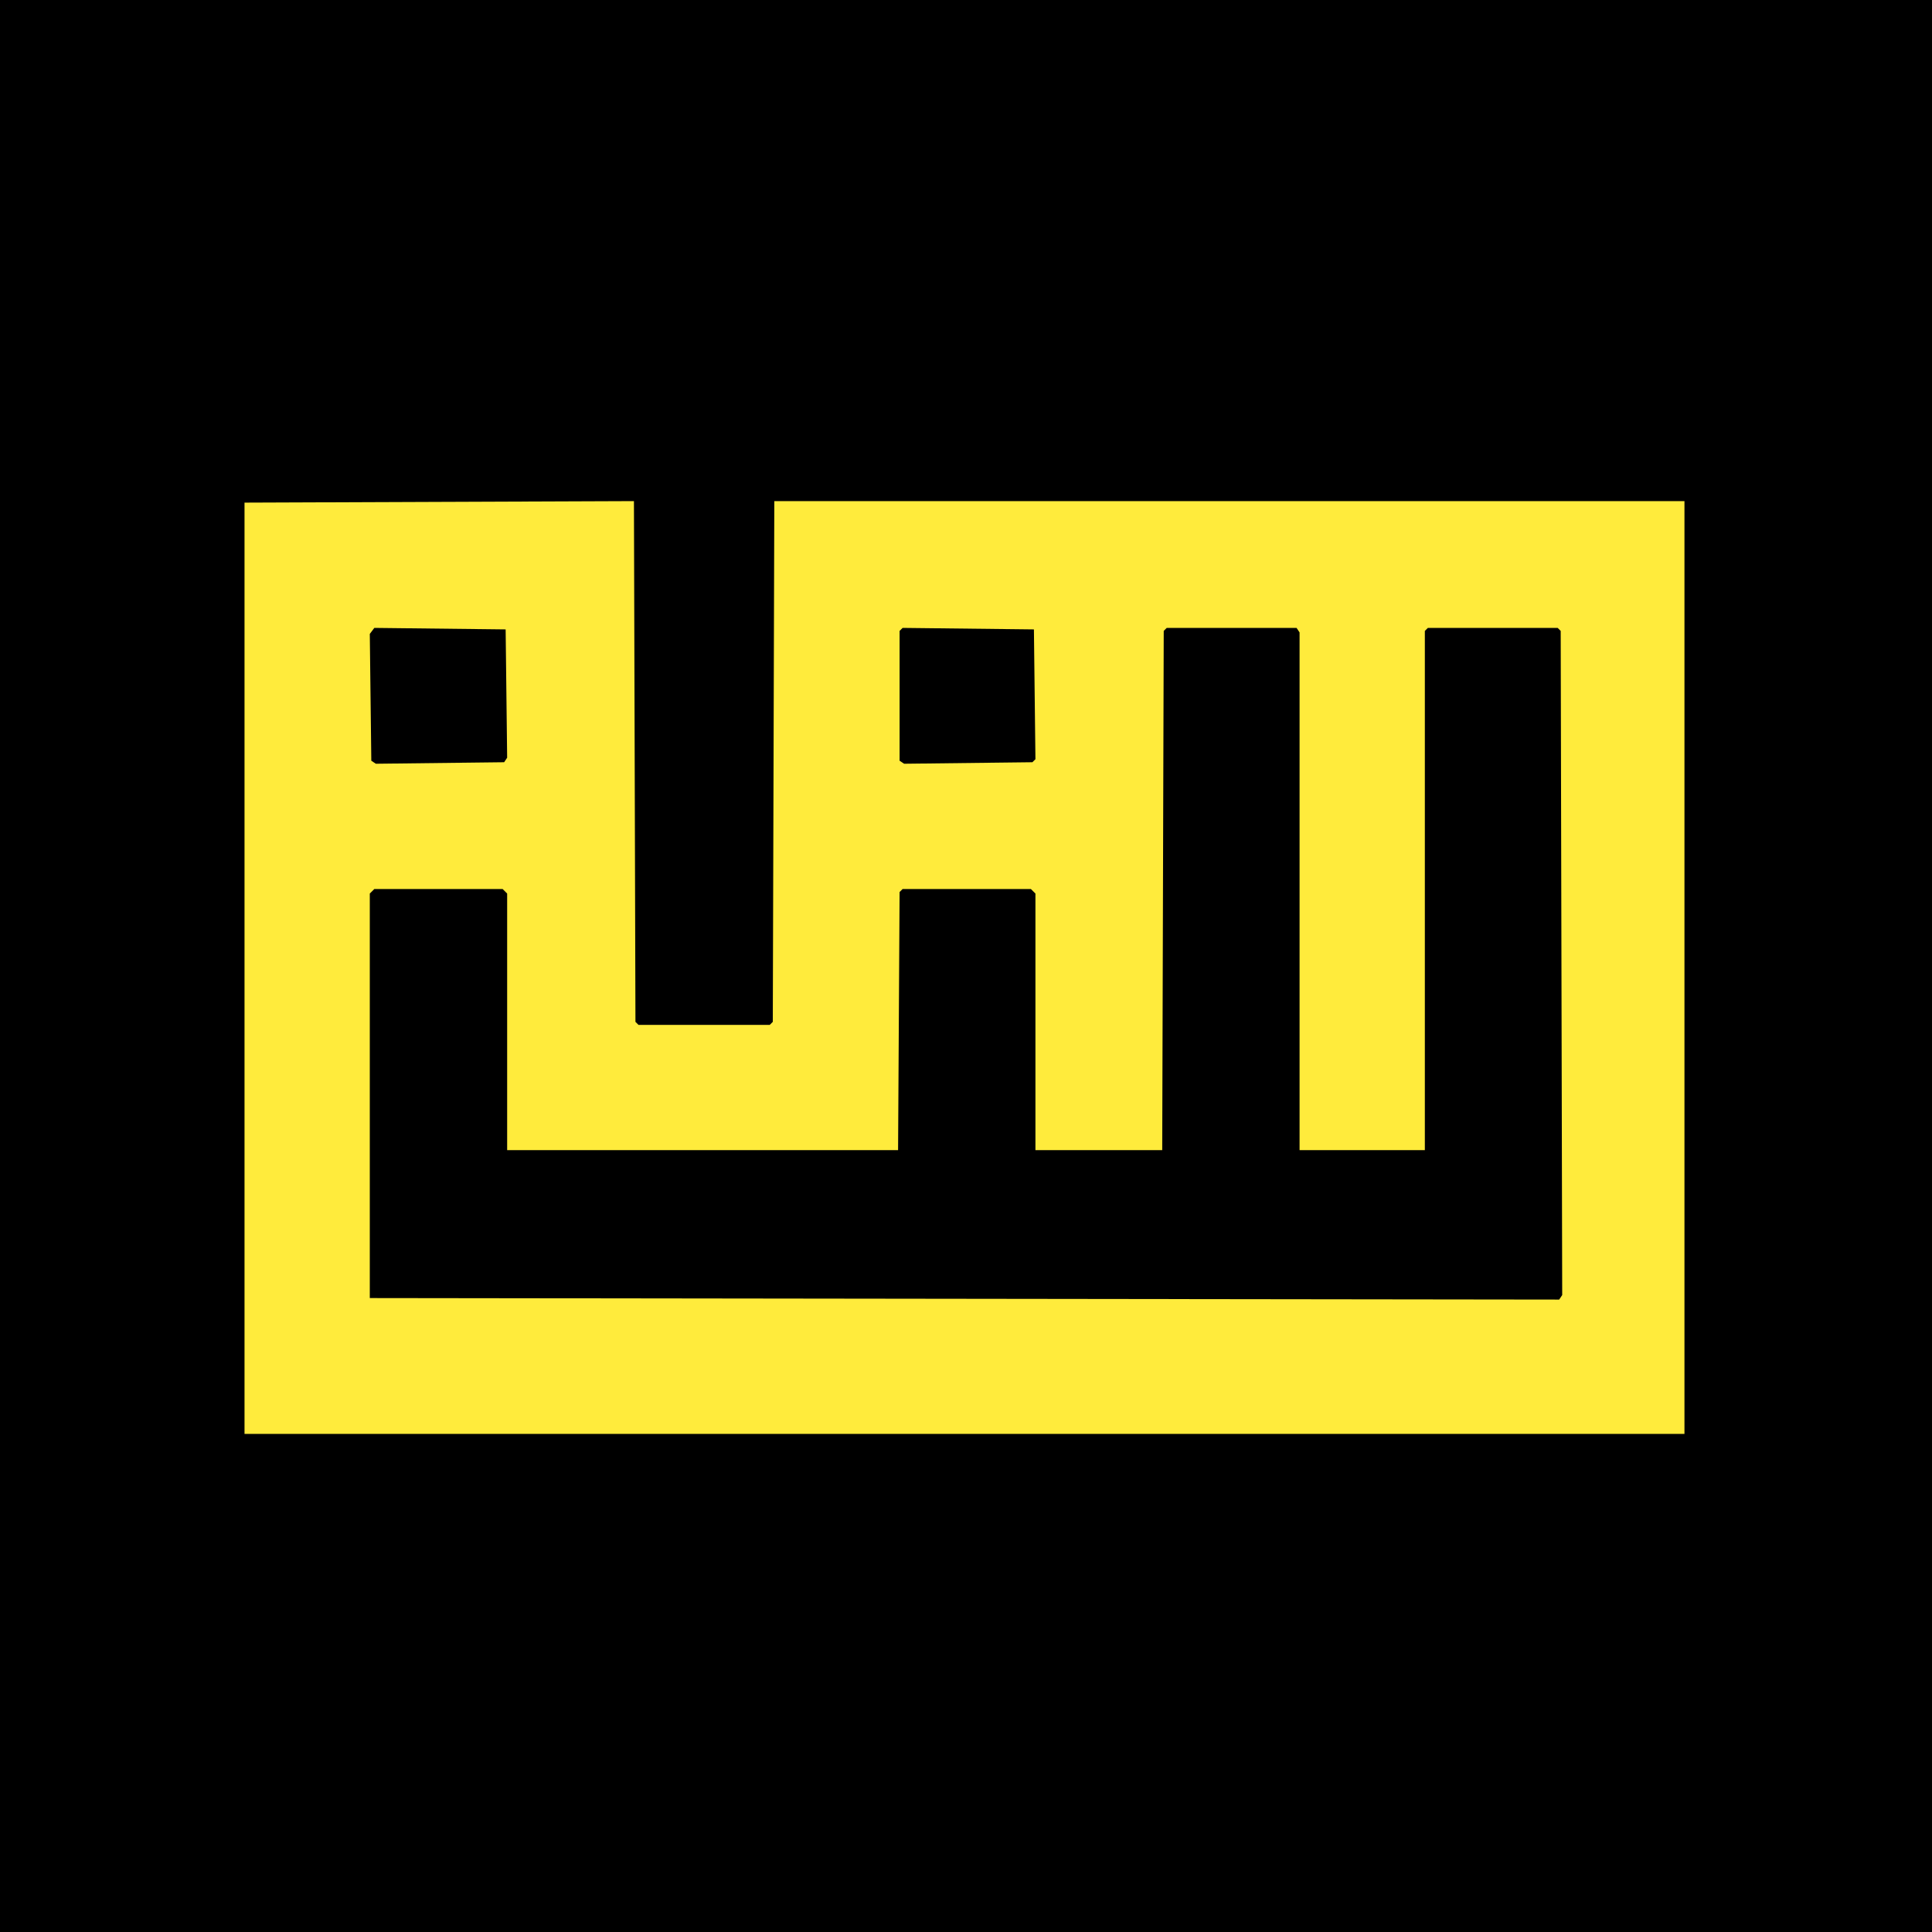
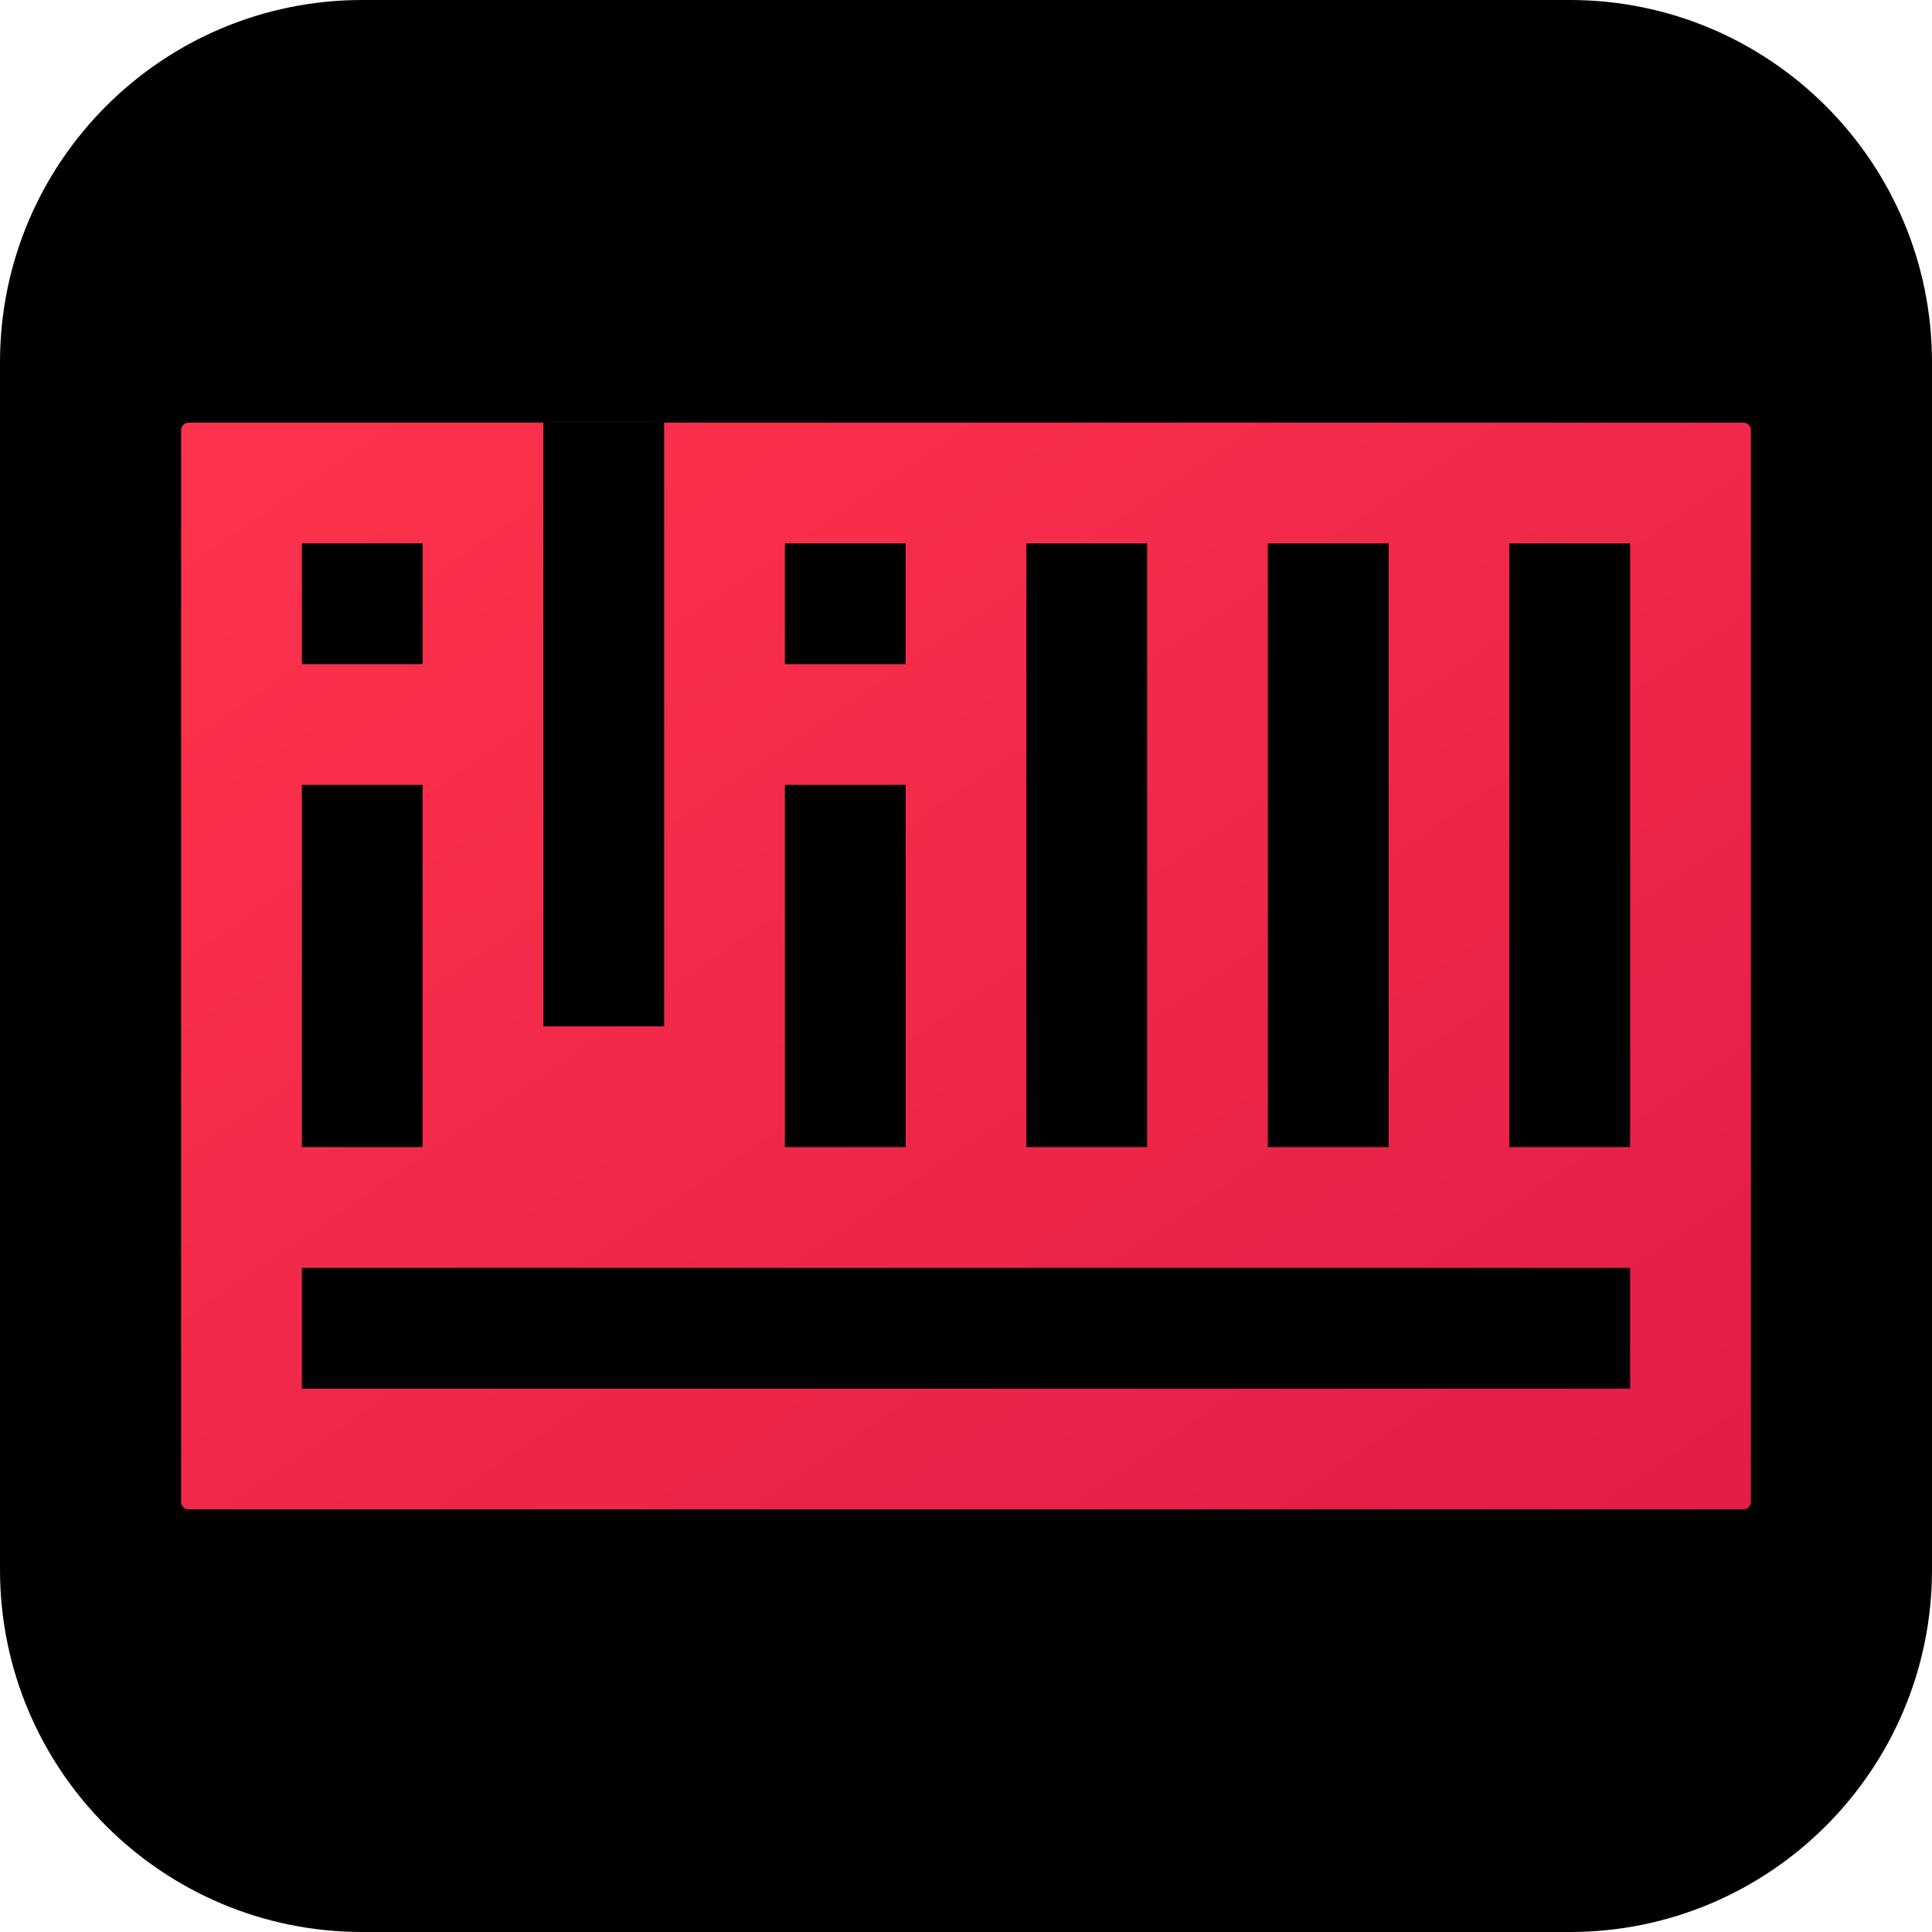
- <svg xmlns="http://www.w3.org/2000/svg" viewBox="0 0 1280 1280">
-   <rect width="1280" height="1280" fill="#000" />
-   <path fill="#FFEB3C" d="M162 333 L162 950 L1116 950 L1116 332 L513 332 L512 677 L510 679 L423 679 L421 677 L420 332 Z" />
-   <path fill="#000" d="M1034 418 L1035 858 L1033 861 L245 860 L245 592 L248 589 L333 589 L336 592 L336 762 L595 762 L596 591 L598 589 L683 589 L686 592 L686 762 L770 762 L771 418 L773 416 L859 416 L861 419 L861 762 L944 762 L944 418 L946 416 L1032 416 Z" />
-   <path fill="#000" d="M598 416 L685 417 L686 503 L684 505 L599 506 L596 504 L596 418 Z" />
-   <path fill="#000" d="M248 416 L335 417 L336 502 L334 505 L249 506 L246 504 L245 420 Z" />
+ <svg xmlns="http://www.w3.org/2000/svg" viewBox="0 0 512 512" width="100%" height="100%">
+   <defs>
+     <linearGradient id="vibrant-red" x1="0%" y1="0%" x2="100%" y2="100%">
+       <stop offset="0%" stop-color="#FF334B" />
+       <stop offset="100%" stop-color="#E11D48" />
+     </linearGradient>
+   </defs>
+   <rect width="512" height="512" rx="96" fill="#000000" />
+   <g>
+     <rect x="48" y="112" width="416" height="288" fill="url(#vibrant-red)" rx="2" />
+     <rect x="80" y="144" width="32" height="32" fill="#000000" />
+     <rect x="80" y="208" width="32" height="96" fill="#000000" />
+     <rect x="144" y="112" width="32" height="160" fill="#000000" />
+     <rect x="208" y="144" width="32" height="32" fill="#000000" />
+     <rect x="208" y="208" width="32" height="96" fill="#000000" />
+     <rect x="272" y="144" width="32" height="160" fill="#000000" />
+     <rect x="336" y="144" width="32" height="160" fill="#000000" />
+     <rect x="400" y="144" width="32" height="160" fill="#000000" />
+     <rect x="80" y="336" width="352" height="32" fill="#000000" />
+   </g>
</svg>
